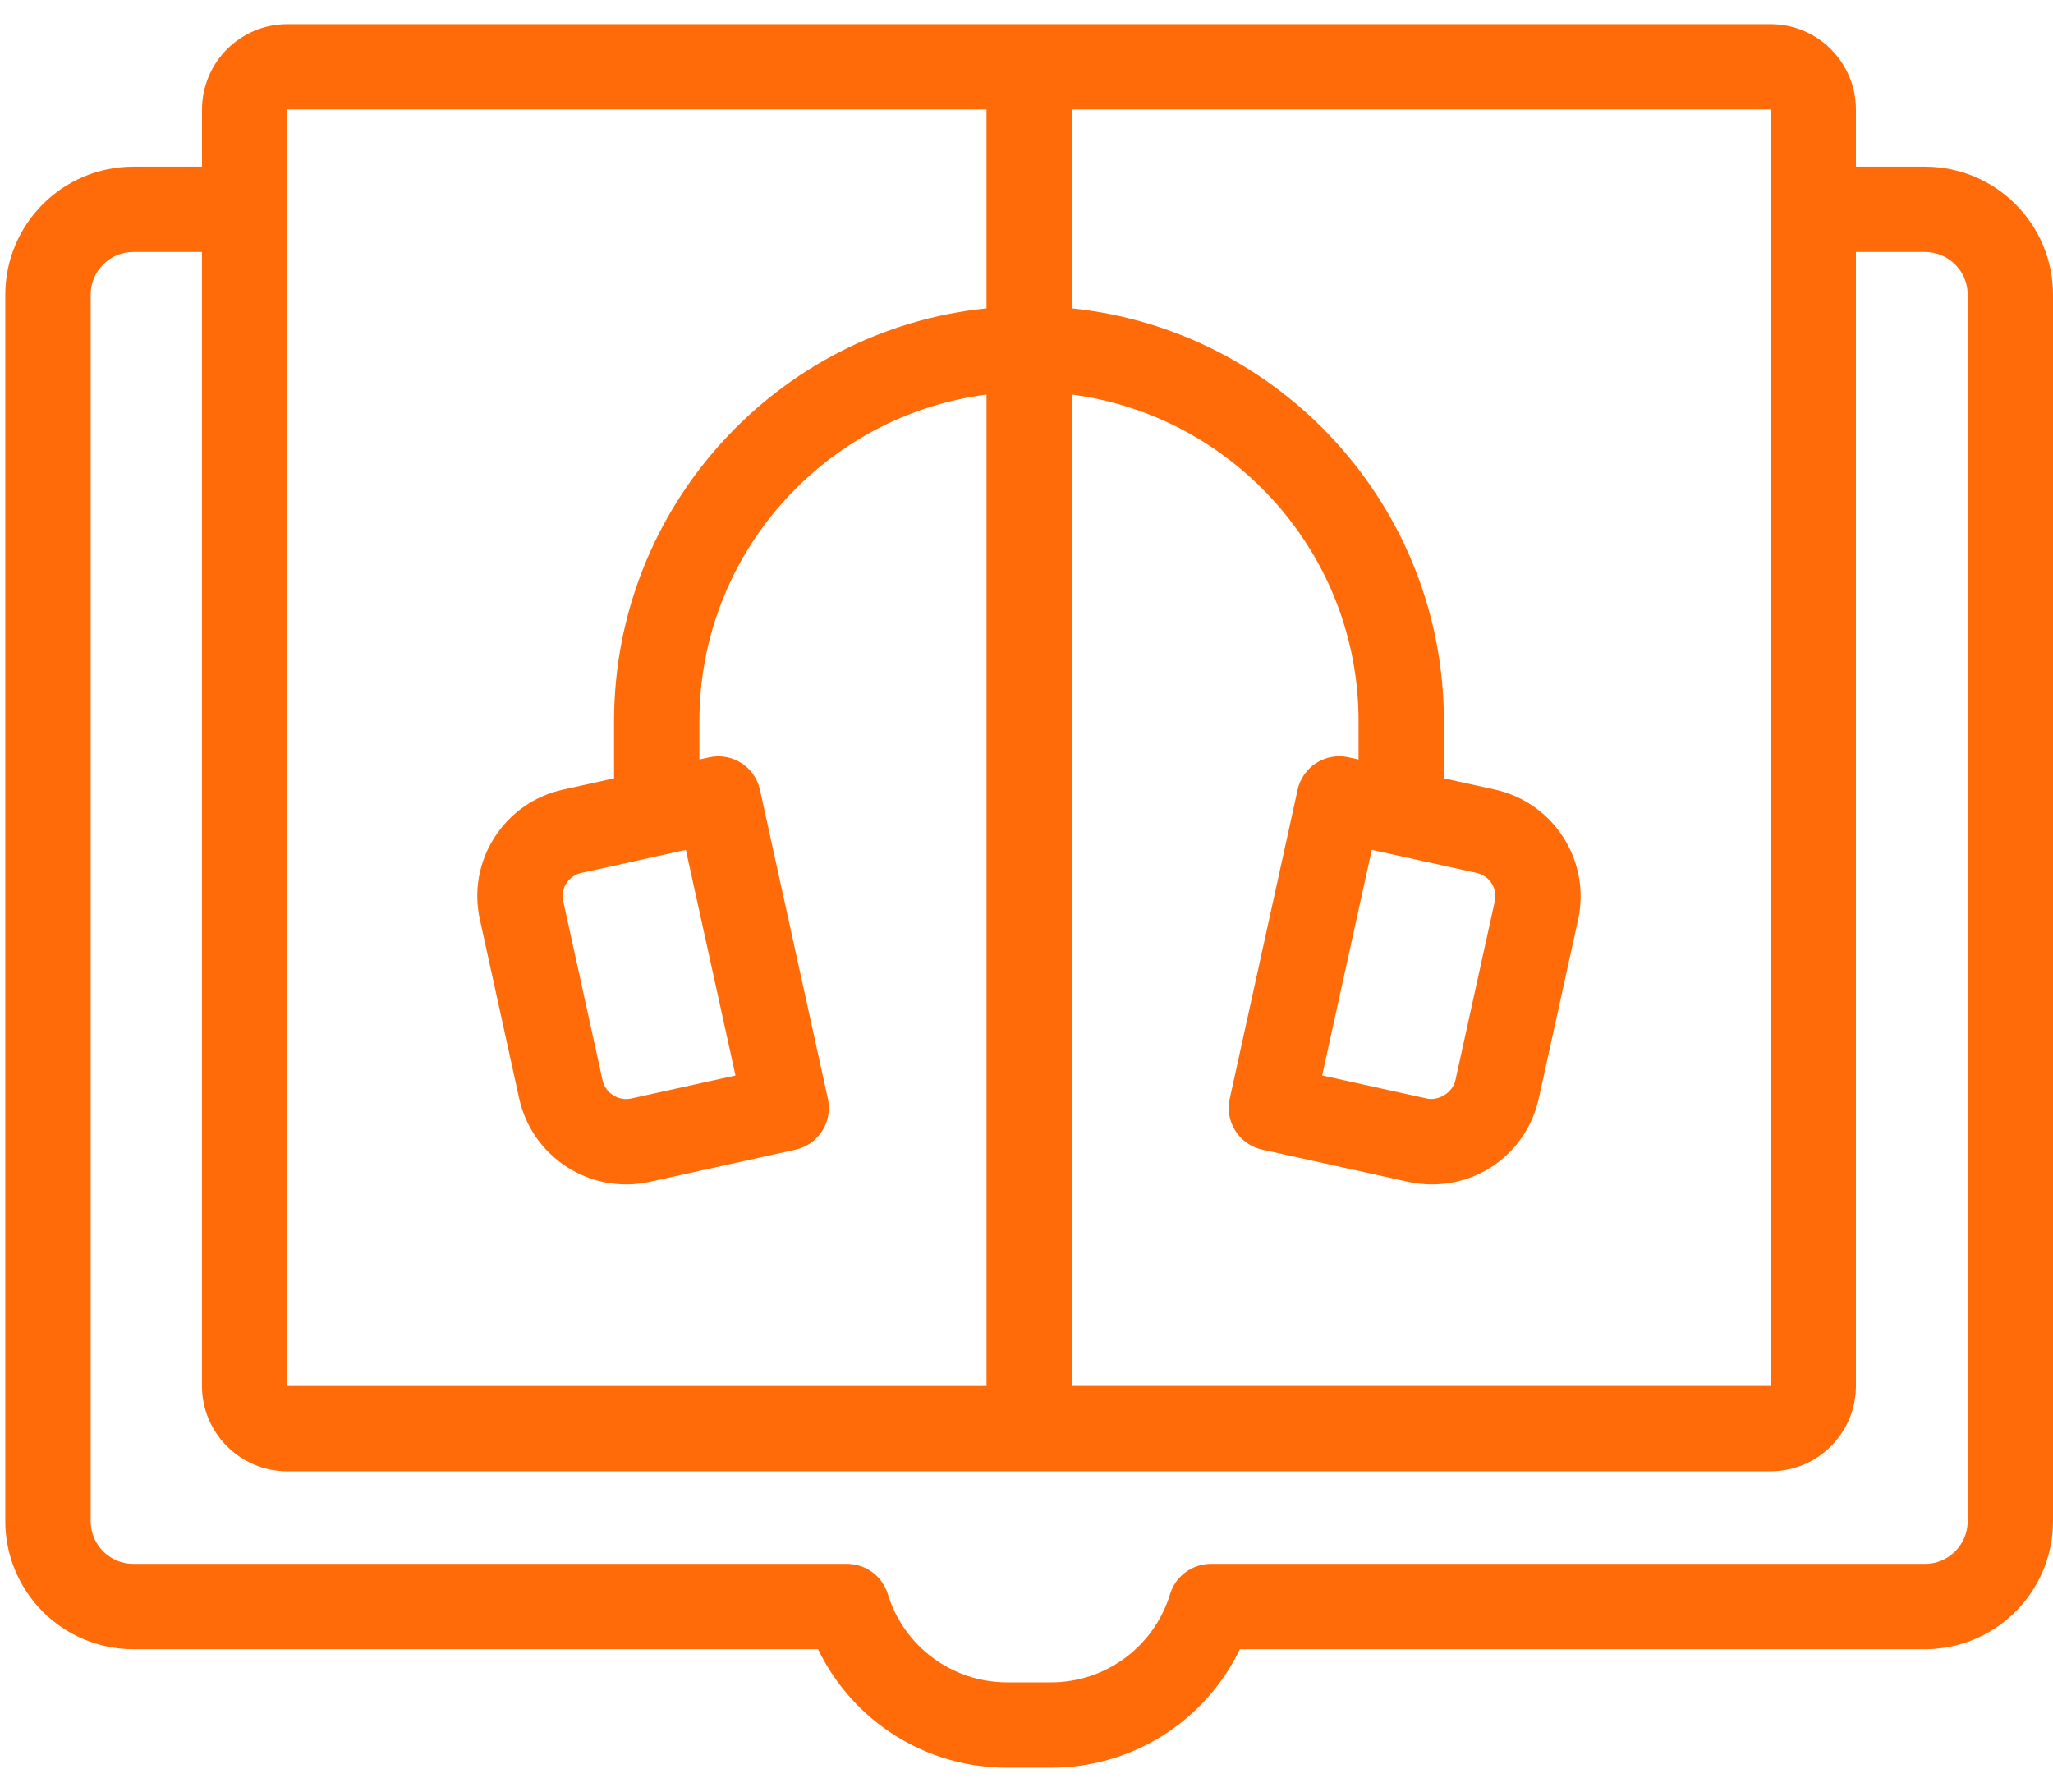
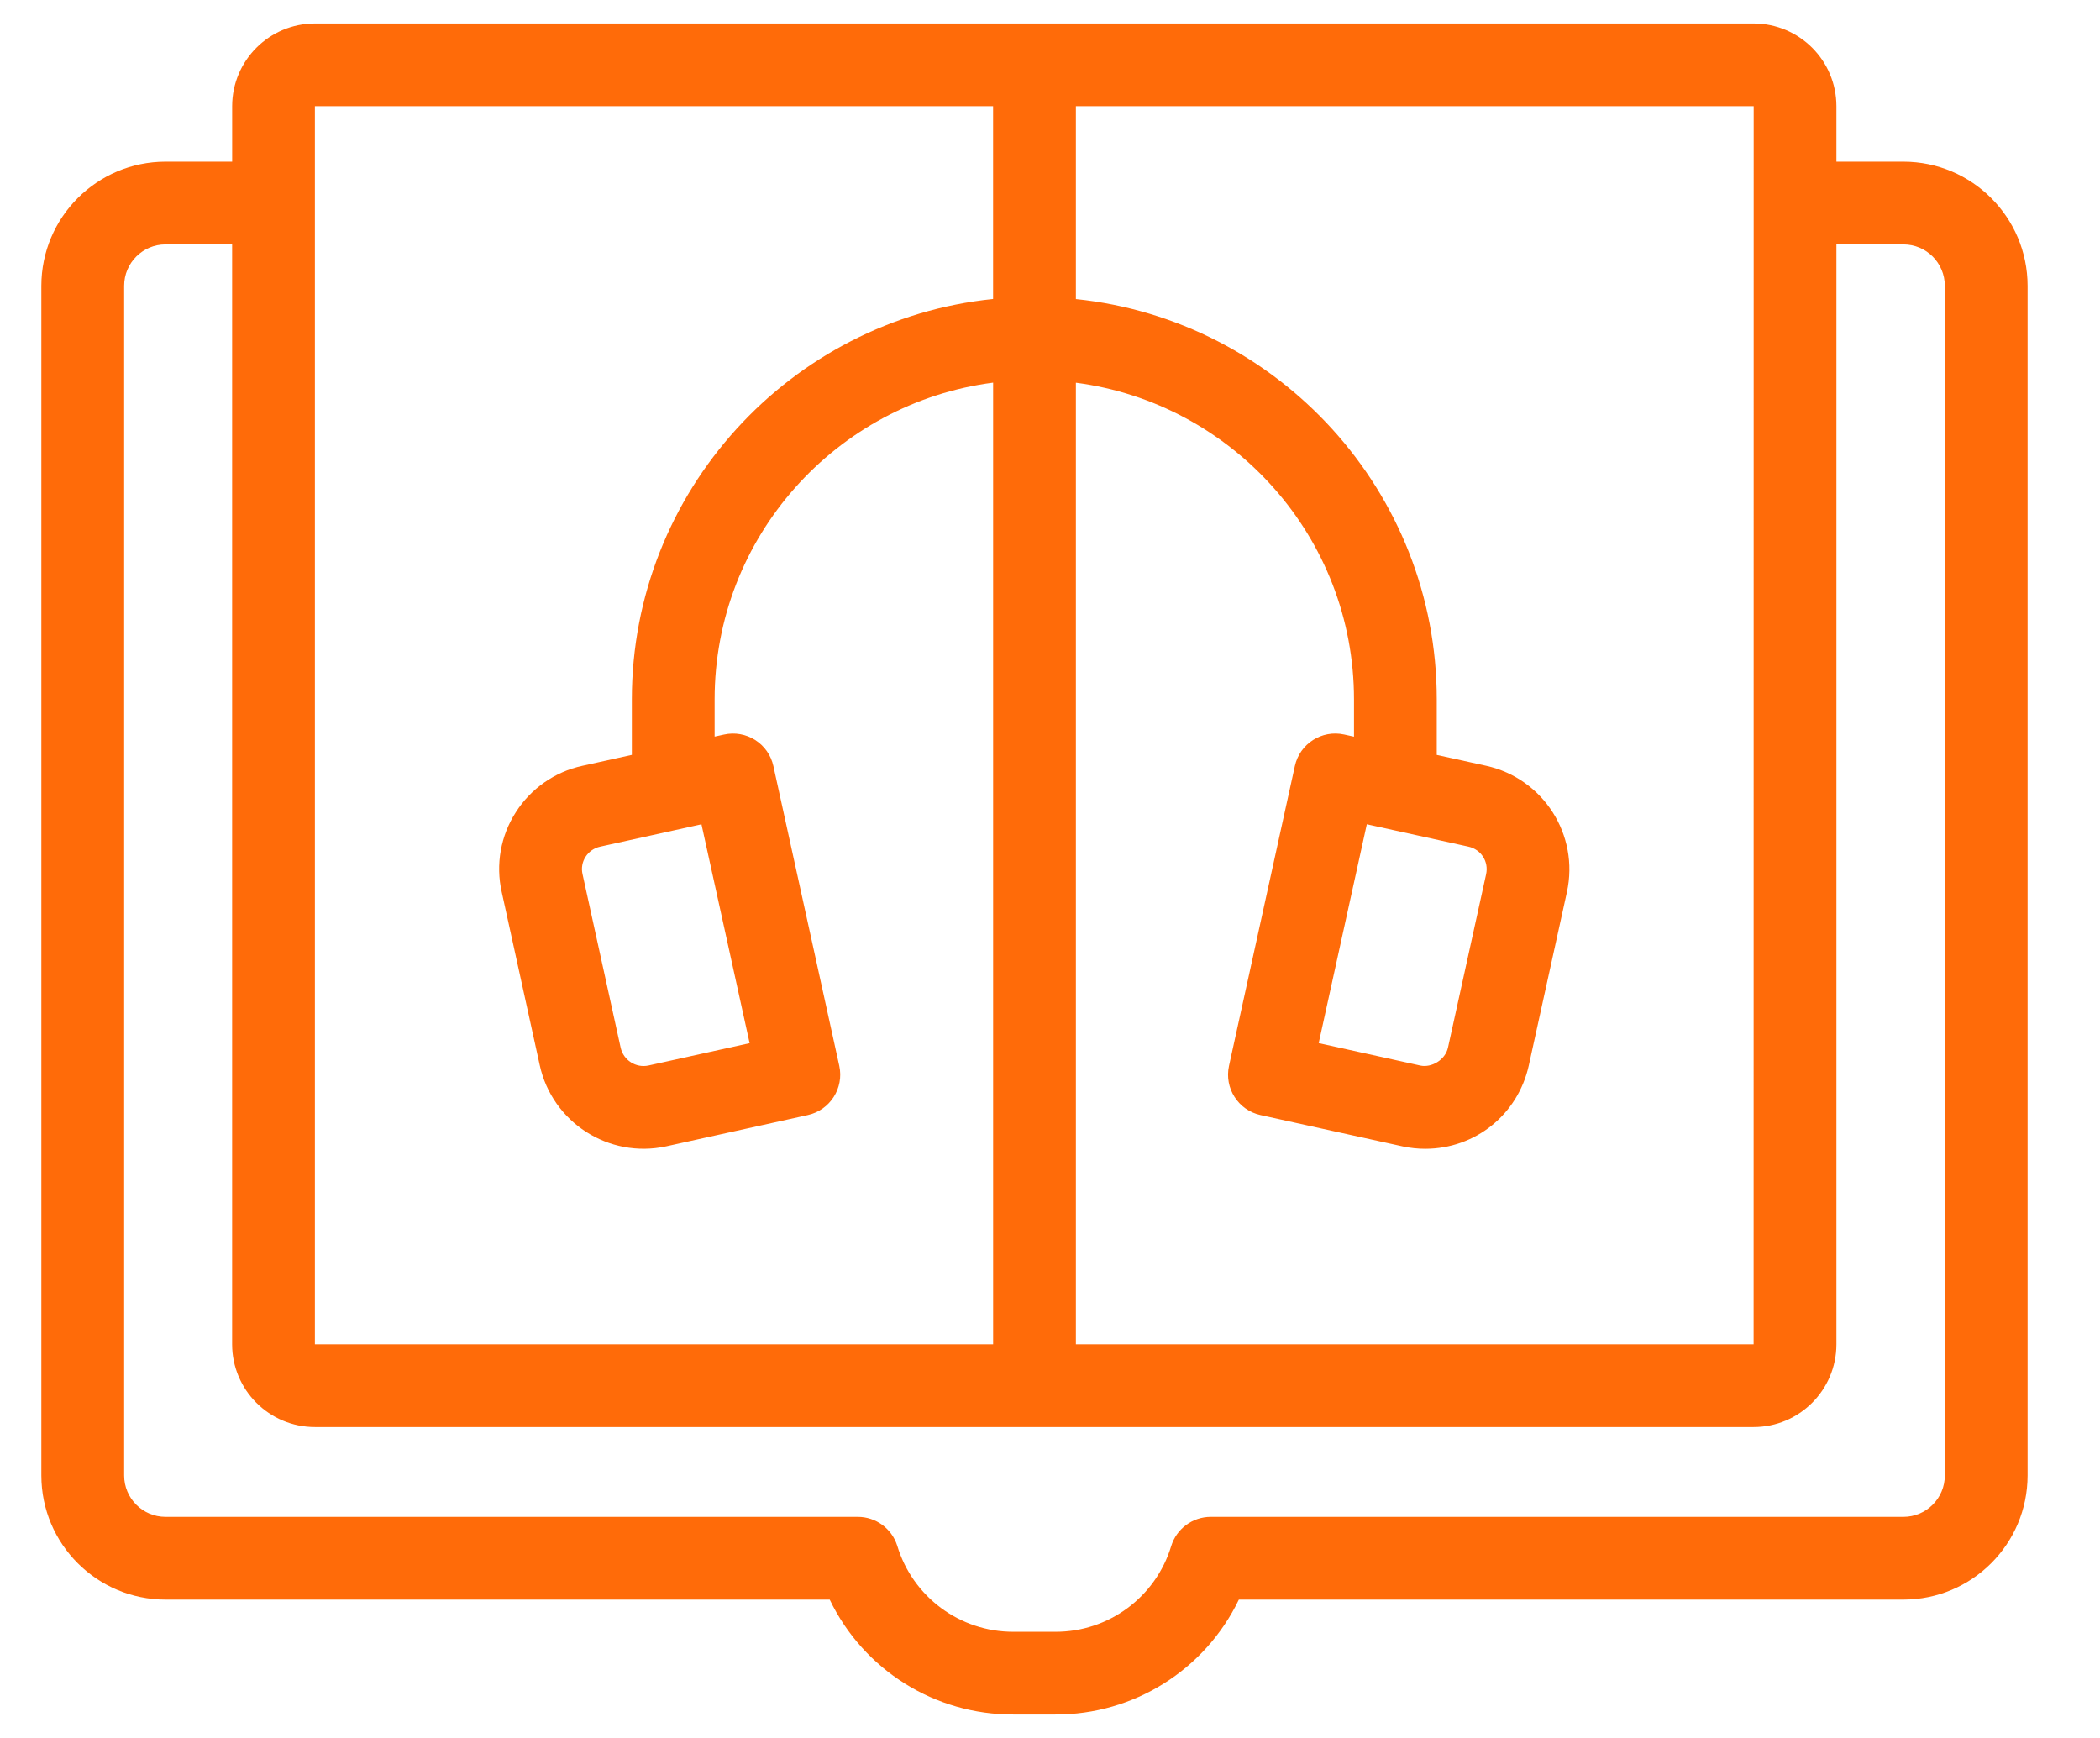
- <svg width="55" height="48" fill="none">
-   <path d="M3.571 44.179h18.345a5.605 5.605 0 005.07 3.173h1.16a5.603 5.603 0 005.07-3.173h18.355A3.432 3.432 0 0055 40.75V7.893a3.432 3.432 0 00-3.429-3.428H49.72V2.933A2.288 2.288 0 0047.434.648H7.698a2.288 2.288 0 00-2.286 2.285v1.532h-1.84a3.432 3.432 0 00-3.43 3.428V40.75a3.432 3.432 0 003.43 3.429zm43.86-7.052H28.715V10.57c4.327.566 7.681 4.267 7.681 8.746v1.03l-.271-.06a1.142 1.142 0 00-1.362.87l-1.819 8.28a1.142 1.142 0 00.87 1.36l3.932.867c.204.043.41.065.617.065 1.382 0 2.56-.946 2.861-2.303l1.053-4.787a2.93 2.93 0 00-2.227-3.487l-1.368-.301v-1.534c0-5.741-4.376-10.48-9.967-11.056V2.933h18.72l-.002 34.194zM36.75 22.765l2.807.618c.35.078.565.412.488.762l-1.053 4.787c-.076.346-.459.561-.761.497l-2.81-.62 1.329-6.044zM7.698 2.933h18.73V8.26c-5.596.57-9.977 5.312-9.977 11.057v1.533l-1.37.303a2.907 2.907 0 00-1.834 1.28 2.895 2.895 0 00-.39 2.203l1.05 4.783a2.938 2.938 0 003.488 2.243l3.915-.865a1.143 1.143 0 00.87-1.36l-1.82-8.279a1.14 1.14 0 00-1.362-.87l-.261.057v-1.028c0-4.482 3.36-8.187 7.692-8.748v26.56H7.697V2.932zm10.676 19.833l1.33 6.044-2.794.617a.649.649 0 01-.768-.491l-1.053-4.794a.625.625 0 01.083-.478.641.641 0 01.402-.28l2.8-.618zM2.429 7.893c0-.63.512-1.143 1.142-1.143h1.84v30.377a2.288 2.288 0 002.287 2.286h39.736a2.288 2.288 0 002.286-2.285V6.75h1.851c.631 0 1.143.513 1.143 1.143V40.75c0 .63-.512 1.143-1.143 1.143H32.44c-.502 0-.946.328-1.093.808a3.332 3.332 0 01-3.202 2.366h-1.158a3.343 3.343 0 01-3.207-2.38 1.143 1.143 0 00-1.088-.794H3.572c-.631 0-1.143-.513-1.143-1.143V7.893z" fill="#FF6B09" />
+ <svg xmlns="http://www.w3.org/2000/svg" width="58" height="48" fill="none">
+   <path d="M4.571 44.179h18.345a5.605 5.605 0 005.07 3.173h1.16a5.603 5.603 0 005.07-3.173h18.355A3.432 3.432 0 0056 40.75V7.893a3.432 3.432 0 00-3.429-3.428H50.72V2.933A2.288 2.288 0 0048.434.648H8.698a2.288 2.288 0 00-2.286 2.285v1.532h-1.84a3.432 3.432 0 00-3.43 3.428V40.75a3.432 3.432 0 003.43 3.429zm43.86-7.052H29.715V10.57c4.327.566 7.681 4.267 7.681 8.746v1.03l-.271-.06a1.143 1.143 0 00-1.362.87l-1.819 8.28a1.142 1.142 0 00.87 1.36l3.932.867c.204.043.41.065.617.065 1.382 0 2.56-.946 2.861-2.303l1.053-4.788a2.93 2.93 0 00-2.227-3.486l-1.368-.301v-1.534c0-5.741-4.376-10.48-9.967-11.056V2.933h18.72l-.002 34.194zM37.75 22.765l2.807.618c.35.078.565.412.488.762l-1.053 4.787c-.076.346-.459.561-.761.497l-2.81-.62 1.329-6.044zM8.698 2.933h18.73v5.325c-5.596.572-9.977 5.313-9.977 11.058v1.533l-1.37.303a2.908 2.908 0 00-1.834 1.28 2.895 2.895 0 00-.39 2.203l1.05 4.783a2.938 2.938 0 003.488 2.243l3.915-.865a1.143 1.143 0 00.87-1.36l-1.82-8.279a1.141 1.141 0 00-1.362-.87l-.261.057v-1.028c0-4.482 3.36-8.187 7.692-8.748v26.56H8.697V2.932zm10.676 19.833l1.33 6.044-2.794.617a.649.649 0 01-.768-.491l-1.053-4.794a.625.625 0 01.083-.478.64.64 0 01.402-.28l2.8-.618zM3.429 7.893c0-.63.512-1.143 1.142-1.143h1.84v30.377a2.288 2.288 0 002.287 2.286h39.736a2.288 2.288 0 002.286-2.285V6.75h1.851c.631 0 1.143.513 1.143 1.143V40.75c0 .63-.512 1.143-1.143 1.143H33.44c-.502 0-.946.328-1.093.808a3.332 3.332 0 01-3.202 2.366h-1.158a3.343 3.343 0 01-3.207-2.38 1.143 1.143 0 00-1.088-.794H4.572c-.631 0-1.143-.513-1.143-1.143V7.893z" fill="#FF6B09" />
</svg>
